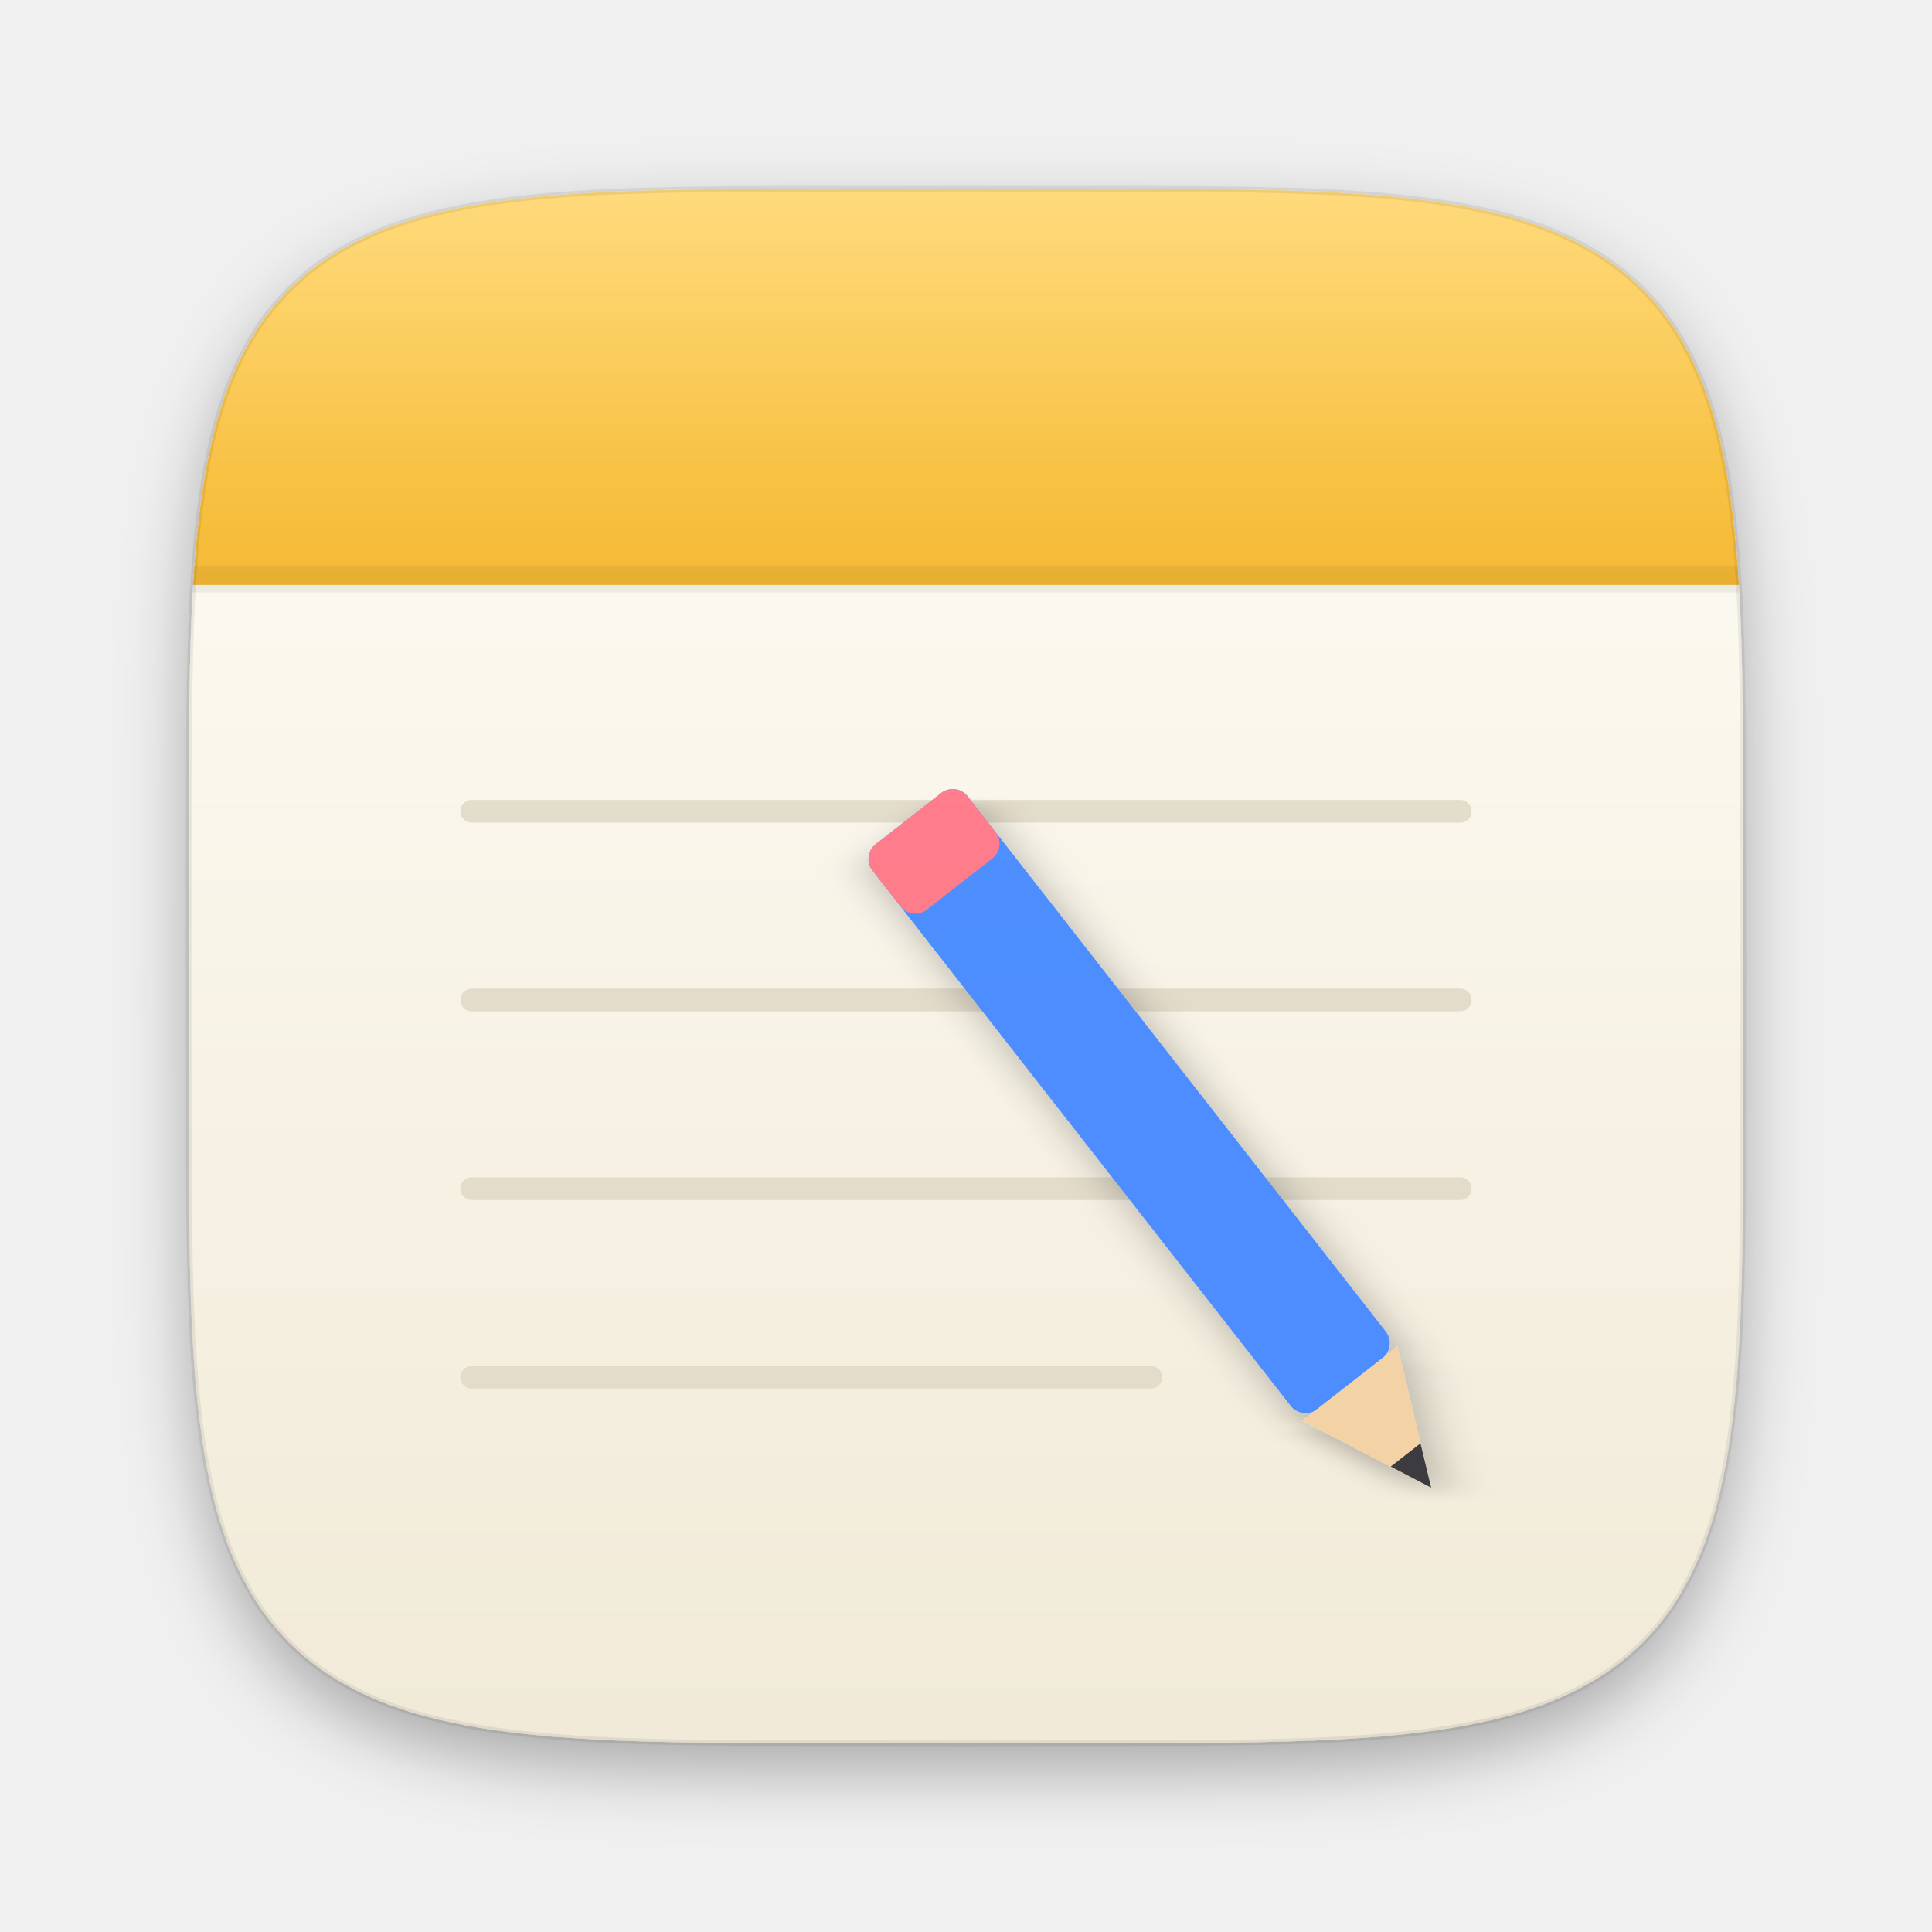
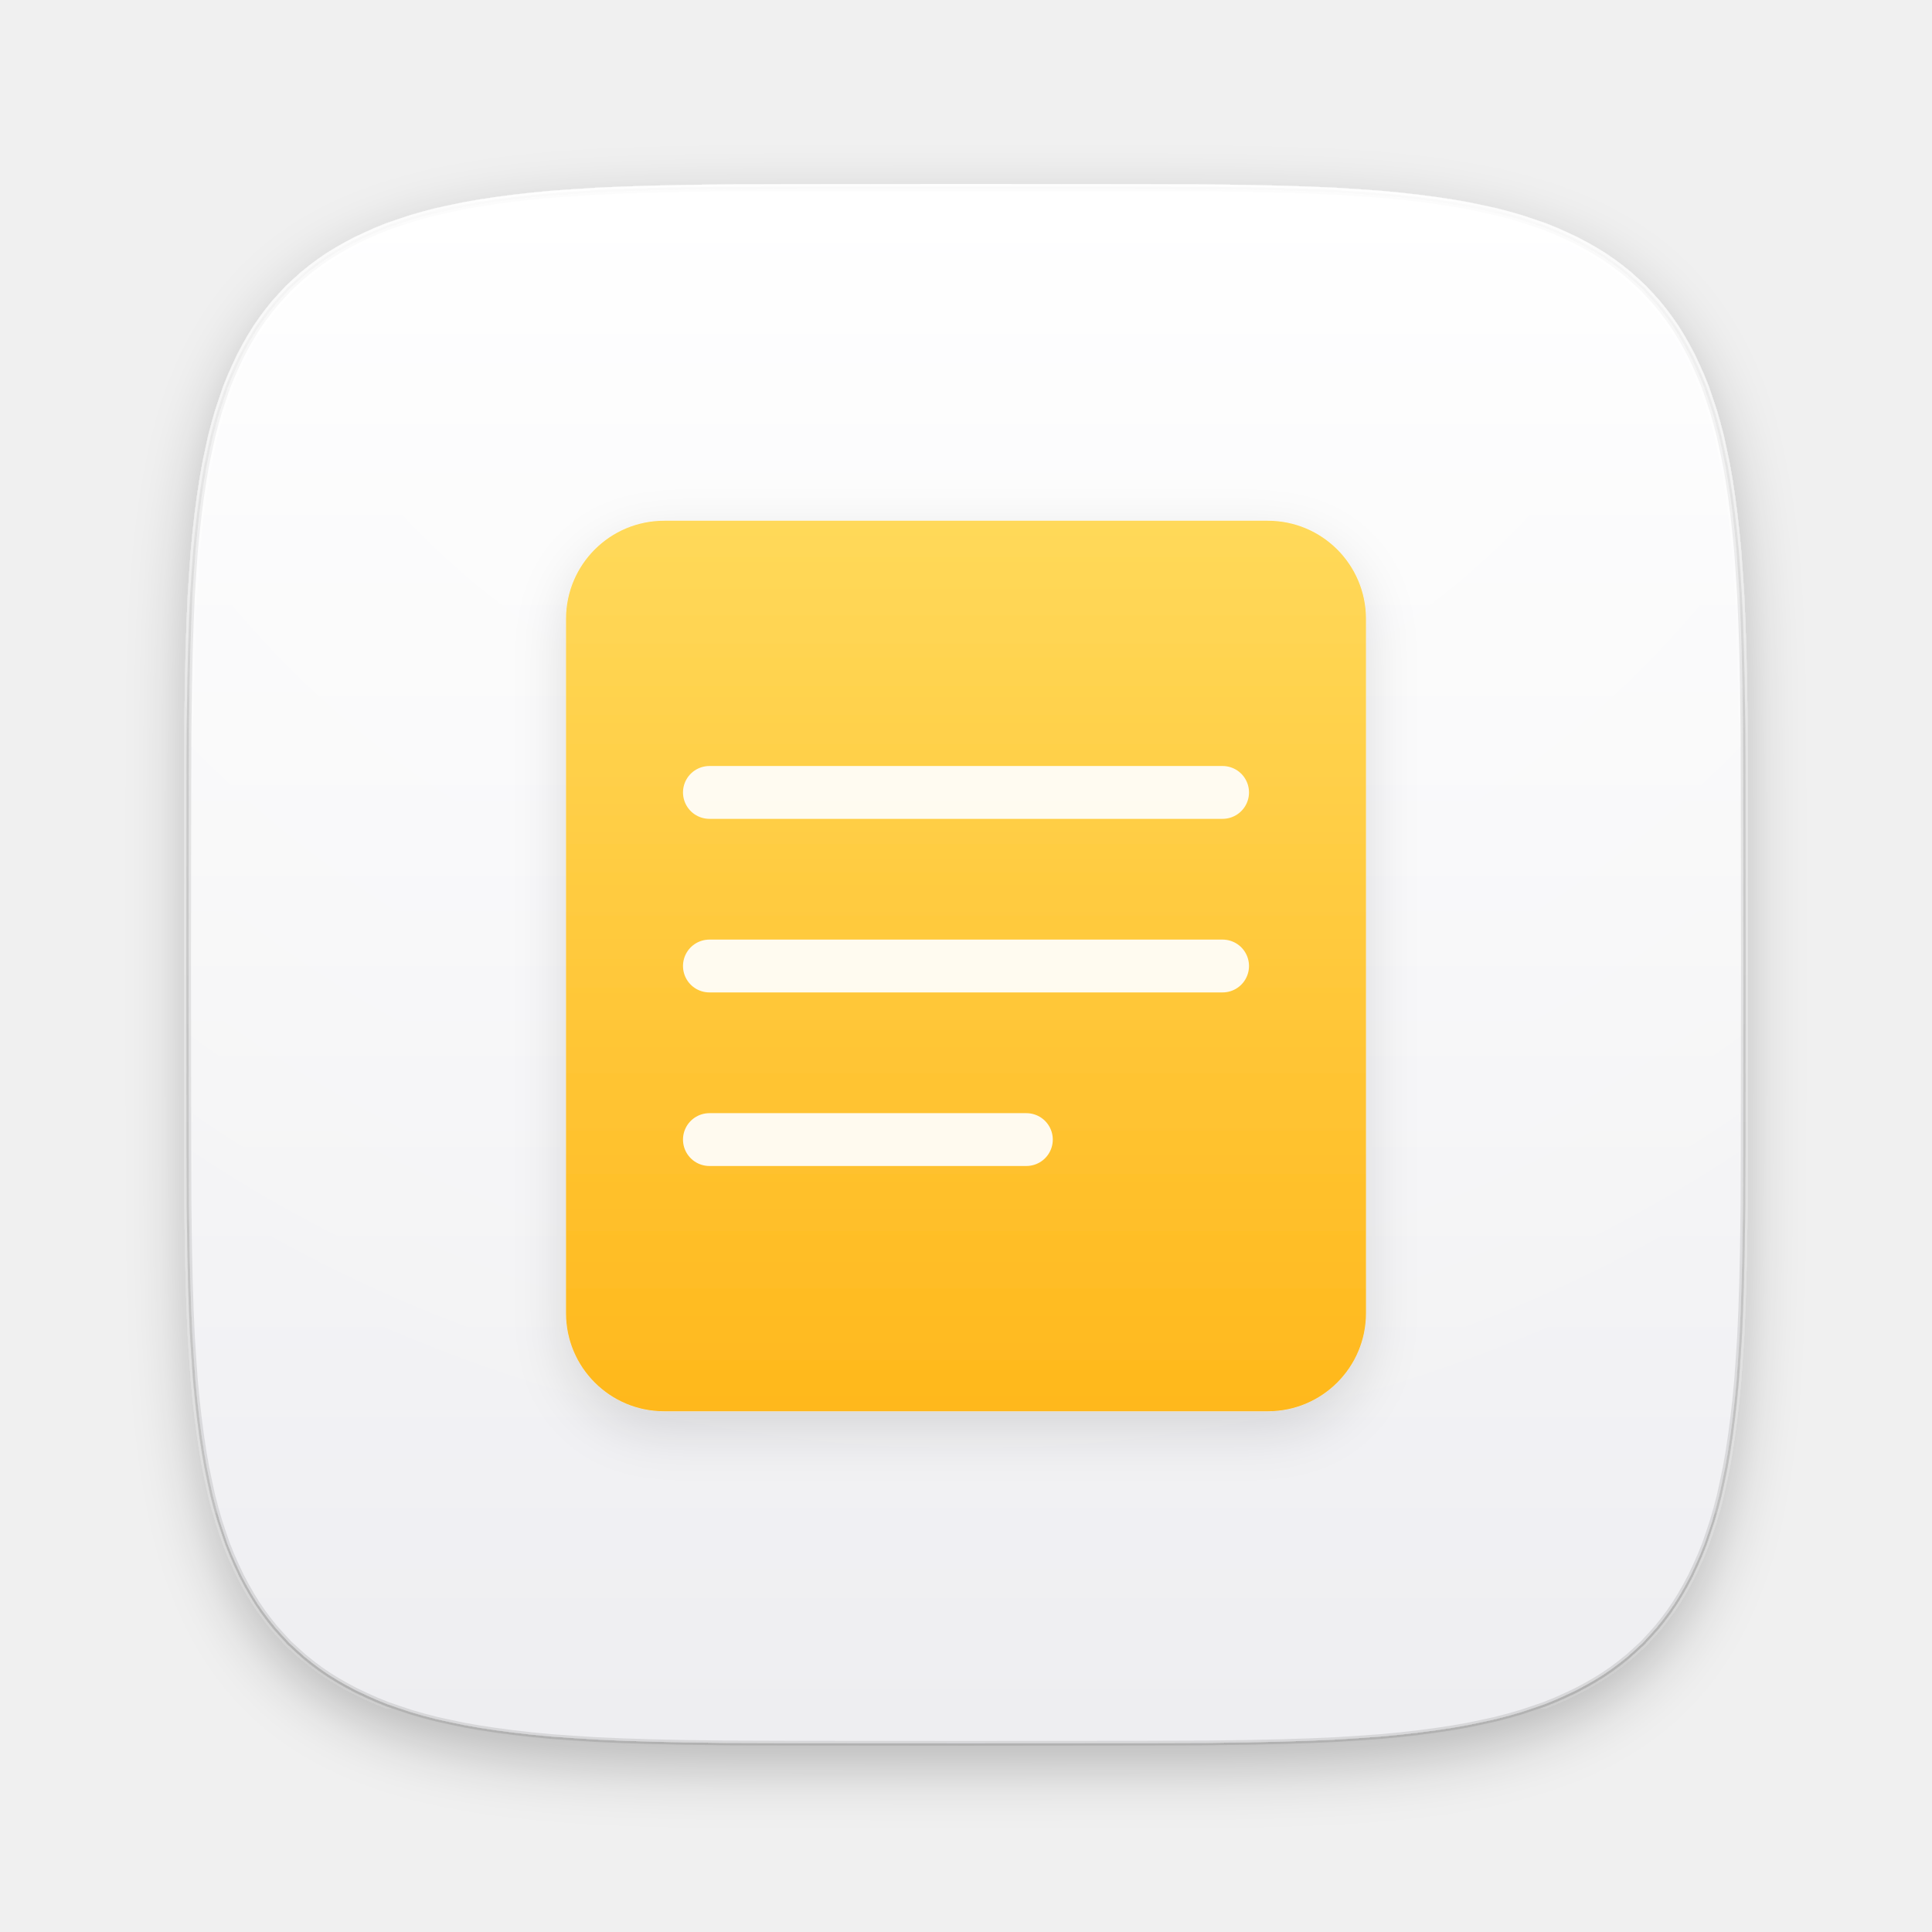
<svg xmlns="http://www.w3.org/2000/svg" width="1024" height="1024" viewBox="0 0 1024 1024">
  <defs>
    <clipPath id="body">
      <path d="M924.0,512.0 L923.9,608.0 L923.8,638.6 L923.5,660.9 L923.1,679.0 L922.6,694.5 L922.0,708.2 L921.2,720.5 L920.4,731.8 L919.4,742.2 L918.3,751.9 L917.1,761.0 L915.8,769.6 L914.4,777.6 L912.8,785.3 L911.2,792.6 L909.4,799.5 L907.5,806.1 L905.4,812.4 L903.3,818.5 L901.0,824.2 L898.5,829.8 L896.0,835.1 L893.3,840.2 L890.5,845.1 L887.6,849.8 L884.5,854.3 L881.2,858.7 L877.9,862.8 L874.3,866.8 L870.7,870.7 L866.8,874.3 L862.8,877.9 L858.7,881.2 L854.3,884.5 L849.8,887.6 L845.1,890.5 L840.2,893.3 L835.1,896.0 L829.8,898.5 L824.2,901.0 L818.5,903.3 L812.4,905.4 L806.1,907.5 L799.5,909.4 L792.6,911.2 L785.3,912.8 L777.6,914.4 L769.6,915.8 L761.0,917.1 L751.9,918.3 L742.2,919.4 L731.8,920.4 L720.5,921.2 L708.2,922.0 L694.5,922.6 L679.0,923.1 L660.9,923.5 L638.6,923.8 L608.0,923.9 L512.0,924.0 L416.0,923.9 L385.4,923.8 L363.1,923.5 L345.0,923.1 L329.5,922.6 L315.8,922.0 L303.5,921.2 L292.2,920.4 L281.8,919.4 L272.1,918.3 L263.0,917.1 L254.4,915.8 L246.4,914.4 L238.7,912.8 L231.4,911.2 L224.5,909.4 L217.9,907.5 L211.6,905.4 L205.5,903.3 L199.8,901.0 L194.2,898.5 L188.9,896.0 L183.8,893.3 L178.9,890.5 L174.2,887.6 L169.7,884.5 L165.3,881.2 L161.2,877.9 L157.2,874.3 L153.3,870.7 L149.7,866.8 L146.1,862.8 L142.8,858.7 L139.5,854.3 L136.4,849.8 L133.5,845.1 L130.7,840.2 L128.0,835.1 L125.5,829.8 L123.0,824.2 L120.7,818.5 L118.6,812.4 L116.5,806.1 L114.6,799.5 L112.8,792.6 L111.2,785.3 L109.6,777.6 L108.2,769.6 L106.9,761.0 L105.7,751.9 L104.6,742.2 L103.6,731.8 L102.8,720.5 L102.0,708.2 L101.4,694.5 L100.9,679.0 L100.5,660.9 L100.2,638.6 L100.1,608.0 L100.0,512.0 L100.1,416.0 L100.2,385.4 L100.5,363.1 L100.9,345.0 L101.4,329.5 L102.0,315.8 L102.8,303.5 L103.6,292.2 L104.6,281.8 L105.7,272.1 L106.9,263.0 L108.2,254.4 L109.6,246.4 L111.2,238.7 L112.8,231.4 L114.6,224.5 L116.5,217.9 L118.6,211.6 L120.7,205.5 L123.0,199.8 L125.5,194.2 L128.0,188.9 L130.7,183.8 L133.5,178.9 L136.4,174.2 L139.5,169.7 L142.8,165.3 L146.1,161.2 L149.7,157.2 L153.3,153.3 L157.2,149.7 L161.2,146.1 L165.3,142.8 L169.7,139.5 L174.2,136.4 L178.9,133.5 L183.8,130.7 L188.9,128.0 L194.2,125.5 L199.8,123.0 L205.5,120.7 L211.6,118.6 L217.9,116.5 L224.5,114.6 L231.4,112.8 L238.7,111.2 L246.4,109.6 L254.4,108.2 L263.0,106.9 L272.1,105.7 L281.8,104.6 L292.2,103.6 L303.5,102.8 L315.8,102.0 L329.5,101.4 L345.0,100.9 L363.1,100.5 L385.4,100.2 L416.0,100.1 L512.0,100.0 L608.0,100.1 L638.6,100.2 L660.9,100.5 L679.0,100.9 L694.5,101.4 L708.2,102.0 L720.5,102.8 L731.8,103.6 L742.2,104.6 L751.9,105.7 L761.0,106.9 L769.6,108.2 L777.6,109.6 L785.3,111.2 L792.6,112.8 L799.5,114.6 L806.1,116.5 L812.4,118.6 L818.5,120.7 L824.2,123.0 L829.8,125.5 L835.1,128.0 L840.2,130.7 L845.1,133.5 L849.8,136.4 L854.3,139.5 L858.7,142.8 L862.8,146.1 L866.8,149.7 L870.7,153.3 L874.3,157.2 L877.9,161.2 L881.2,165.3 L884.5,169.7 L887.6,174.2 L890.5,178.9 L893.3,183.8 L896.0,188.9 L898.5,194.2 L901.0,199.8 L903.3,205.5 L905.4,211.6 L907.5,217.9 L909.4,224.5 L911.2,231.4 L912.8,238.7 L914.4,246.4 L915.8,254.4 L917.1,263.0 L918.3,272.1 L919.4,281.8 L920.4,292.2 L921.2,303.5 L922.0,315.8 L922.6,329.5 L923.1,345.0 L923.5,363.1 L923.8,385.4 L923.9,416.0 Z" />
    </clipPath>
    <filter id="drop" x="-20%" y="-20%" width="140%" height="150%">
-       <feGaussianBlur in="SourceAlpha" stdDeviation="18" />
-       <feOffset dy="14" />
+       <feGaussianBlur in="SourceAlpha" stdDeviation="16" />
+       <feOffset dy="12" />
      <feComponentTransfer>
-         <feFuncA type="linear" slope="0.30" />
+         <feFuncA type="linear" slope="0.24" />
      </feComponentTransfer>
      <feMerge>
        <feMergeNode />
        <feMergeNode in="SourceGraphic" />
      </feMerge>
    </filter>
-     <filter id="soft" x="-20%" y="-20%" width="140%" height="140%">
-       <feGaussianBlur in="SourceAlpha" stdDeviation="10" />
-       <feOffset dy="8" />
+     <filter id="lift" x="-30%" y="-30%" width="160%" height="170%">
+       <feGaussianBlur in="SourceAlpha" stdDeviation="14" />
+       <feOffset dy="10" />
      <feComponentTransfer>
-         <feFuncA type="linear" slope="0.28" />
+         <feFuncA type="linear" slope="0.12" />
      </feComponentTransfer>
      <feMerge>
        <feMergeNode />
        <feMergeNode in="SourceGraphic" />
      </feMerge>
    </filter>
-     <linearGradient id="gloss" x1="0" y1="0" x2="0" y2="1">
-       <stop offset="0" stop-color="#fff" stop-opacity="0.28" />
-       <stop offset="0.45" stop-color="#fff" stop-opacity="0.04" />
+     <radialGradient id="sky" cx="0.5" cy="0" r="0.9">
+       <stop offset="0" stop-color="#fff" stop-opacity="0.22" />
      <stop offset="1" stop-color="#fff" stop-opacity="0" />
+     </radialGradient>
+     <linearGradient id="rim" x1="0" y1="0" x2="0" y2="1">
+       <stop offset="0" stop-color="#fff" stop-opacity="0.9" />
+       <stop offset="0.35" stop-color="#fff" stop-opacity="0.08" />
+       <stop offset="1" stop-color="#fff" stop-opacity="0.0" />
+     </linearGradient>
+     <linearGradient id="ink" gradientUnits="userSpaceOnUse" x1="0" y1="260" x2="0" y2="760">
+       <stop offset="0" stop-color="#ffffff" />
+       <stop offset="1" stop-color="#e9edf5" />
    </linearGradient>
    <linearGradient id="bg" x1="0" y1="0" x2="0" y2="1">
-       <stop offset="0" stop-color="#fffdf6" />
-       <stop offset="1" stop-color="#f1ead8" />
+       <stop offset="0" stop-color="#ffffff" />
+       <stop offset="1" stop-color="#eeeef1" />
    </linearGradient>
-     <linearGradient id="band" x1="0" y1="0" x2="0" y2="1">
-       <stop offset="0" stop-color="#ffd25e" />
-       <stop offset="1" stop-color="#f5b72e" />
+     <linearGradient id="note" x1="0" y1="0" x2="0" y2="1">
+       <stop offset="0" stop-color="#ffd95a" />
+       <stop offset="1" stop-color="#ffb81c" />
    </linearGradient>
  </defs>
  <g filter="url(#drop)">
    <path d="M924.0,512.0 L923.9,608.0 L923.8,638.6 L923.5,660.9 L923.1,679.0 L922.6,694.5 L922.0,708.2 L921.2,720.5 L920.4,731.8 L919.4,742.2 L918.3,751.9 L917.1,761.0 L915.8,769.6 L914.4,777.6 L912.8,785.3 L911.2,792.6 L909.4,799.5 L907.5,806.1 L905.4,812.4 L903.3,818.5 L901.0,824.2 L898.5,829.8 L896.0,835.1 L893.3,840.2 L890.5,845.1 L887.6,849.8 L884.5,854.3 L881.2,858.7 L877.9,862.8 L874.3,866.8 L870.7,870.7 L866.8,874.3 L862.8,877.9 L858.7,881.2 L854.3,884.5 L849.8,887.6 L845.1,890.5 L840.2,893.3 L835.1,896.0 L829.8,898.5 L824.2,901.0 L818.5,903.3 L812.4,905.4 L806.1,907.5 L799.5,909.4 L792.6,911.2 L785.3,912.8 L777.6,914.4 L769.6,915.8 L761.0,917.1 L751.9,918.3 L742.2,919.4 L731.8,920.4 L720.5,921.2 L708.2,922.0 L694.5,922.6 L679.0,923.1 L660.9,923.5 L638.6,923.8 L608.0,923.9 L512.0,924.0 L416.0,923.9 L385.4,923.8 L363.1,923.5 L345.0,923.1 L329.5,922.6 L315.8,922.0 L303.5,921.2 L292.2,920.4 L281.8,919.4 L272.1,918.3 L263.0,917.1 L254.4,915.8 L246.4,914.4 L238.7,912.8 L231.4,911.2 L224.5,909.4 L217.9,907.5 L211.6,905.4 L205.5,903.3 L199.8,901.0 L194.2,898.5 L188.9,896.0 L183.8,893.3 L178.9,890.5 L174.2,887.6 L169.7,884.5 L165.3,881.2 L161.2,877.9 L157.2,874.3 L153.3,870.7 L149.7,866.8 L146.1,862.8 L142.8,858.7 L139.5,854.3 L136.4,849.8 L133.5,845.1 L130.7,840.2 L128.0,835.1 L125.5,829.8 L123.0,824.2 L120.7,818.5 L118.6,812.4 L116.5,806.1 L114.6,799.5 L112.8,792.6 L111.2,785.3 L109.6,777.6 L108.2,769.6 L106.9,761.0 L105.7,751.9 L104.6,742.2 L103.6,731.8 L102.8,720.5 L102.0,708.2 L101.4,694.5 L100.9,679.0 L100.5,660.9 L100.2,638.6 L100.1,608.0 L100.0,512.0 L100.1,416.0 L100.2,385.4 L100.5,363.1 L100.9,345.0 L101.4,329.5 L102.0,315.8 L102.8,303.5 L103.6,292.2 L104.6,281.8 L105.7,272.1 L106.9,263.0 L108.2,254.4 L109.6,246.4 L111.2,238.7 L112.8,231.4 L114.6,224.5 L116.5,217.9 L118.6,211.6 L120.7,205.5 L123.0,199.8 L125.5,194.2 L128.0,188.9 L130.7,183.8 L133.5,178.9 L136.4,174.2 L139.5,169.7 L142.8,165.3 L146.1,161.2 L149.7,157.2 L153.3,153.3 L157.2,149.7 L161.2,146.1 L165.3,142.8 L169.7,139.5 L174.2,136.4 L178.9,133.5 L183.8,130.7 L188.9,128.0 L194.2,125.5 L199.8,123.0 L205.5,120.7 L211.6,118.6 L217.9,116.5 L224.5,114.6 L231.4,112.8 L238.7,111.2 L246.4,109.6 L254.4,108.2 L263.0,106.9 L272.1,105.7 L281.8,104.6 L292.2,103.6 L303.5,102.8 L315.8,102.0 L329.5,101.4 L345.0,100.9 L363.1,100.5 L385.4,100.2 L416.0,100.1 L512.0,100.0 L608.0,100.1 L638.6,100.2 L660.9,100.5 L679.0,100.9 L694.5,101.4 L708.2,102.0 L720.5,102.8 L731.8,103.6 L742.2,104.6 L751.9,105.7 L761.0,106.9 L769.6,108.2 L777.6,109.6 L785.3,111.2 L792.6,112.8 L799.5,114.6 L806.1,116.5 L812.4,118.6 L818.5,120.7 L824.2,123.0 L829.8,125.5 L835.1,128.0 L840.2,130.7 L845.1,133.5 L849.8,136.4 L854.3,139.5 L858.7,142.8 L862.8,146.1 L866.8,149.7 L870.7,153.3 L874.3,157.2 L877.9,161.2 L881.2,165.3 L884.5,169.7 L887.6,174.2 L890.5,178.9 L893.3,183.8 L896.0,188.9 L898.5,194.2 L901.0,199.8 L903.3,205.5 L905.4,211.6 L907.5,217.9 L909.4,224.5 L911.2,231.4 L912.8,238.7 L914.4,246.4 L915.8,254.4 L917.1,263.0 L918.3,272.1 L919.4,281.8 L920.4,292.2 L921.2,303.5 L922.0,315.8 L922.6,329.5 L923.1,345.0 L923.5,363.1 L923.8,385.4 L923.9,416.0 Z" fill="url(#bg)" />
    <g clip-path="url(#body)">
-       <rect x="100" y="100" width="824" height="210" fill="url(#band)" />
-       <rect x="100" y="300" width="824" height="14" fill="#000" fill-opacity="0.06" />
-       <g stroke="#e3dccb" stroke-width="12" stroke-linecap="round">
-         <path d="M250 430 h524 M250 530 h524 M250 630 h524 M250 730 h360" />
+       <rect width="1024" height="1024" fill="url(#sky)" />
+       <g filter="url(#lift)">
+         <rect x="300" y="276" width="424" height="472" rx="52" fill="url(#note)" />
+         <g stroke="#ffffff" stroke-opacity="0.92" stroke-width="28" stroke-linecap="round">
+           <path d="M376 420 h272 M376 512 h272 M376 604 h168" />
+         </g>
      </g>
-       <g filter="url(#soft)" transform="rotate(-38 640 640)">
-         <rect x="610" y="380" width="64" height="380" rx="10" fill="#4d8dff" />
-         <path d="M610 760 h64 l-32 70 Z" fill="#f3d3a6" />
-         <path d="M632 808 h20 l-10 22 Z" fill="#3a3a3f" />
-         <rect x="610" y="380" width="64" height="44" rx="10" fill="#ff7a8a" />
-       </g>
-       <rect x="0" y="0" width="1024" height="563.2" fill="url(#gloss)" />
    </g>
-     <path d="M924.0,512.0 L923.9,608.0 L923.8,638.6 L923.5,660.9 L923.1,679.0 L922.6,694.5 L922.0,708.2 L921.2,720.5 L920.4,731.8 L919.4,742.2 L918.3,751.9 L917.1,761.0 L915.8,769.6 L914.4,777.6 L912.8,785.3 L911.2,792.6 L909.4,799.5 L907.5,806.1 L905.4,812.4 L903.3,818.5 L901.0,824.2 L898.5,829.8 L896.0,835.1 L893.3,840.2 L890.5,845.1 L887.6,849.8 L884.5,854.3 L881.2,858.7 L877.9,862.8 L874.3,866.8 L870.7,870.7 L866.8,874.3 L862.8,877.9 L858.7,881.2 L854.3,884.5 L849.8,887.6 L845.1,890.5 L840.2,893.3 L835.1,896.0 L829.8,898.5 L824.2,901.0 L818.5,903.3 L812.4,905.4 L806.1,907.5 L799.5,909.4 L792.6,911.2 L785.3,912.8 L777.6,914.4 L769.6,915.8 L761.0,917.1 L751.9,918.3 L742.2,919.4 L731.8,920.4 L720.5,921.2 L708.2,922.0 L694.5,922.6 L679.0,923.1 L660.9,923.5 L638.6,923.8 L608.0,923.9 L512.0,924.0 L416.0,923.9 L385.4,923.8 L363.1,923.5 L345.0,923.1 L329.5,922.6 L315.8,922.0 L303.5,921.2 L292.2,920.4 L281.8,919.4 L272.1,918.3 L263.0,917.1 L254.4,915.8 L246.4,914.4 L238.7,912.8 L231.4,911.2 L224.5,909.4 L217.9,907.5 L211.6,905.4 L205.5,903.3 L199.8,901.0 L194.2,898.5 L188.9,896.0 L183.8,893.3 L178.9,890.5 L174.2,887.6 L169.7,884.5 L165.3,881.2 L161.2,877.9 L157.2,874.3 L153.3,870.7 L149.7,866.8 L146.1,862.8 L142.8,858.7 L139.5,854.3 L136.4,849.8 L133.5,845.1 L130.7,840.2 L128.0,835.1 L125.5,829.8 L123.0,824.2 L120.7,818.5 L118.6,812.4 L116.5,806.1 L114.6,799.5 L112.8,792.6 L111.2,785.3 L109.6,777.6 L108.2,769.6 L106.9,761.0 L105.7,751.9 L104.6,742.2 L103.6,731.8 L102.8,720.5 L102.0,708.2 L101.4,694.5 L100.9,679.0 L100.5,660.9 L100.2,638.6 L100.1,608.0 L100.0,512.0 L100.1,416.0 L100.2,385.4 L100.5,363.1 L100.9,345.0 L101.4,329.5 L102.0,315.8 L102.8,303.5 L103.6,292.2 L104.6,281.8 L105.7,272.1 L106.9,263.0 L108.2,254.4 L109.6,246.4 L111.2,238.7 L112.8,231.4 L114.6,224.5 L116.5,217.9 L118.6,211.6 L120.7,205.5 L123.0,199.8 L125.5,194.2 L128.0,188.9 L130.7,183.8 L133.5,178.9 L136.4,174.2 L139.5,169.7 L142.8,165.3 L146.1,161.2 L149.7,157.2 L153.3,153.3 L157.2,149.7 L161.2,146.1 L165.3,142.8 L169.7,139.5 L174.2,136.4 L178.9,133.5 L183.8,130.7 L188.9,128.0 L194.2,125.5 L199.8,123.0 L205.5,120.7 L211.6,118.6 L217.9,116.5 L224.5,114.6 L231.4,112.8 L238.7,111.2 L246.4,109.6 L254.4,108.2 L263.0,106.9 L272.1,105.7 L281.8,104.6 L292.2,103.6 L303.5,102.8 L315.8,102.0 L329.5,101.4 L345.0,100.9 L363.1,100.5 L385.4,100.2 L416.0,100.1 L512.0,100.0 L608.0,100.1 L638.6,100.2 L660.9,100.5 L679.0,100.9 L694.5,101.4 L708.2,102.0 L720.5,102.8 L731.8,103.6 L742.2,104.6 L751.9,105.7 L761.0,106.9 L769.6,108.2 L777.6,109.6 L785.3,111.2 L792.6,112.8 L799.5,114.6 L806.1,116.5 L812.4,118.6 L818.5,120.7 L824.2,123.0 L829.8,125.5 L835.1,128.0 L840.2,130.7 L845.1,133.5 L849.8,136.4 L854.3,139.5 L858.7,142.8 L862.8,146.1 L866.8,149.7 L870.7,153.3 L874.3,157.2 L877.9,161.2 L881.2,165.3 L884.5,169.7 L887.6,174.2 L890.5,178.9 L893.3,183.8 L896.0,188.9 L898.5,194.2 L901.0,199.8 L903.3,205.5 L905.4,211.6 L907.5,217.9 L909.4,224.5 L911.2,231.4 L912.8,238.7 L914.4,246.4 L915.8,254.4 L917.1,263.0 L918.3,272.1 L919.4,281.8 L920.4,292.2 L921.2,303.5 L922.0,315.8 L922.6,329.5 L923.1,345.0 L923.5,363.1 L923.8,385.4 L923.9,416.0 Z" fill="none" stroke="#000000" stroke-opacity="0.07" stroke-width="3" />
+     <path d="M924.0,512.0 L923.9,608.0 L923.8,638.6 L923.5,660.9 L923.1,679.0 L922.6,694.5 L922.0,708.2 L921.2,720.5 L920.4,731.8 L919.4,742.2 L918.3,751.9 L917.1,761.0 L915.8,769.6 L914.4,777.6 L912.8,785.3 L911.2,792.6 L909.4,799.5 L907.5,806.1 L905.4,812.4 L903.3,818.5 L901.0,824.2 L898.5,829.8 L896.0,835.1 L893.3,840.2 L890.5,845.1 L887.6,849.8 L884.5,854.3 L881.2,858.7 L877.9,862.8 L874.3,866.8 L870.7,870.7 L866.8,874.3 L862.8,877.9 L858.7,881.2 L854.3,884.5 L849.8,887.6 L845.1,890.5 L840.2,893.3 L835.1,896.0 L829.8,898.5 L824.2,901.0 L818.5,903.3 L812.4,905.4 L806.1,907.5 L799.5,909.4 L792.6,911.2 L785.3,912.8 L777.6,914.4 L769.6,915.8 L761.0,917.1 L751.9,918.3 L742.2,919.4 L731.8,920.4 L720.5,921.2 L708.2,922.0 L694.5,922.6 L679.0,923.1 L660.9,923.5 L638.6,923.8 L608.0,923.9 L512.0,924.0 L416.0,923.9 L385.4,923.8 L363.1,923.5 L345.0,923.1 L329.5,922.6 L315.8,922.0 L303.5,921.2 L292.2,920.4 L281.8,919.4 L272.1,918.3 L263.0,917.1 L254.4,915.8 L246.4,914.4 L238.7,912.8 L231.4,911.2 L224.5,909.4 L217.9,907.5 L211.6,905.4 L205.5,903.3 L199.8,901.0 L194.2,898.5 L188.9,896.0 L183.8,893.3 L178.9,890.5 L174.2,887.6 L169.7,884.5 L165.3,881.2 L161.2,877.9 L157.2,874.3 L153.3,870.7 L149.7,866.8 L146.1,862.8 L142.8,858.7 L139.5,854.3 L136.4,849.8 L133.5,845.1 L130.7,840.2 L128.0,835.1 L125.5,829.8 L123.0,824.2 L120.7,818.5 L118.6,812.4 L116.5,806.1 L114.6,799.5 L112.8,792.6 L111.2,785.3 L109.6,777.6 L108.2,769.6 L106.9,761.0 L105.7,751.9 L104.6,742.2 L103.6,731.8 L102.8,720.5 L102.0,708.2 L101.4,694.5 L100.9,679.0 L100.5,660.9 L100.2,638.6 L100.1,608.0 L100.0,512.0 L100.1,416.0 L100.2,385.4 L100.5,363.1 L100.9,345.0 L101.4,329.5 L102.0,315.8 L102.8,303.5 L103.6,292.2 L104.6,281.8 L105.7,272.1 L106.9,263.0 L108.2,254.4 L109.6,246.4 L111.2,238.7 L112.8,231.4 L114.6,224.5 L116.5,217.9 L118.6,211.6 L120.7,205.5 L123.0,199.8 L125.5,194.2 L128.0,188.9 L130.7,183.8 L133.5,178.9 L136.4,174.2 L139.5,169.7 L142.8,165.3 L146.1,161.2 L149.7,157.2 L153.3,153.3 L157.2,149.7 L161.2,146.1 L165.3,142.8 L169.7,139.5 L174.2,136.4 L178.9,133.5 L183.8,130.7 L188.9,128.0 L194.2,125.5 L199.8,123.0 L205.5,120.7 L211.6,118.6 L217.9,116.5 L224.5,114.6 L231.4,112.8 L238.7,111.2 L246.4,109.6 L254.4,108.2 L263.0,106.9 L272.1,105.7 L281.8,104.6 L292.2,103.6 L303.5,102.8 L315.8,102.0 L329.5,101.4 L345.0,100.9 L363.1,100.5 L385.4,100.2 L416.0,100.1 L512.0,100.0 L608.0,100.1 L638.6,100.2 L660.9,100.5 L679.0,100.9 L694.5,101.4 L708.2,102.0 L720.5,102.8 L731.8,103.6 L742.2,104.6 L751.9,105.7 L761.0,106.9 L769.6,108.2 L777.6,109.6 L785.3,111.2 L792.6,112.8 L799.5,114.6 L806.1,116.5 L812.4,118.6 L818.5,120.7 L824.2,123.0 L829.8,125.5 L835.1,128.0 L840.2,130.7 L845.1,133.5 L849.8,136.4 L854.3,139.5 L858.7,142.8 L862.8,146.1 L866.8,149.7 L870.7,153.3 L874.3,157.2 L877.9,161.2 L881.2,165.3 L884.5,169.7 L887.6,174.2 L890.5,178.9 L893.3,183.8 L896.0,188.9 L898.5,194.2 L901.0,199.8 L903.3,205.5 L905.4,211.6 L907.5,217.9 L909.4,224.5 L911.2,231.4 L912.8,238.7 L914.4,246.4 L915.8,254.4 L917.1,263.0 L918.3,272.1 L919.4,281.8 L920.4,292.2 L921.2,303.5 L922.0,315.8 L922.6,329.5 L923.1,345.0 L923.5,363.1 L923.8,385.4 L923.9,416.0 Z" fill="none" stroke="#000" stroke-opacity="0.10" stroke-width="2.5" />
+     <path d="M924.0,512.0 L923.9,608.0 L923.8,638.6 L923.5,660.9 L923.1,679.0 L922.6,694.5 L922.0,708.2 L921.2,720.5 L920.4,731.8 L919.4,742.2 L918.3,751.9 L917.1,761.0 L915.8,769.6 L914.4,777.6 L912.8,785.3 L911.2,792.6 L909.4,799.5 L907.5,806.1 L905.4,812.4 L903.3,818.5 L901.0,824.2 L898.5,829.8 L896.0,835.1 L893.3,840.2 L890.5,845.1 L887.6,849.8 L884.5,854.3 L881.2,858.7 L877.9,862.8 L874.3,866.8 L870.7,870.7 L866.8,874.3 L862.8,877.9 L858.7,881.2 L854.3,884.5 L849.8,887.6 L845.1,890.5 L840.2,893.3 L835.1,896.0 L829.8,898.5 L824.2,901.0 L818.5,903.3 L812.4,905.4 L806.1,907.5 L799.5,909.4 L792.6,911.2 L785.3,912.8 L777.6,914.4 L769.6,915.8 L761.0,917.1 L751.9,918.3 L742.2,919.4 L731.8,920.4 L720.5,921.2 L708.2,922.0 L694.5,922.6 L679.0,923.1 L660.9,923.5 L638.6,923.8 L608.0,923.9 L512.0,924.0 L416.0,923.9 L385.4,923.8 L363.1,923.5 L345.0,923.1 L329.5,922.6 L315.8,922.0 L303.5,921.2 L292.2,920.4 L281.8,919.4 L272.1,918.3 L263.0,917.1 L254.4,915.8 L246.4,914.4 L238.7,912.8 L231.4,911.2 L224.5,909.4 L217.9,907.5 L211.6,905.4 L205.5,903.3 L199.8,901.0 L194.2,898.5 L188.9,896.0 L183.8,893.3 L178.9,890.5 L174.2,887.6 L169.7,884.5 L165.3,881.2 L161.2,877.9 L157.2,874.3 L153.3,870.7 L149.7,866.8 L146.1,862.8 L142.8,858.7 L139.5,854.3 L136.4,849.8 L133.5,845.1 L130.7,840.2 L128.0,835.1 L125.5,829.8 L123.0,824.2 L120.7,818.5 L118.6,812.4 L116.5,806.1 L114.6,799.5 L112.8,792.6 L111.2,785.3 L109.6,777.6 L108.2,769.6 L106.9,761.0 L105.7,751.9 L104.6,742.2 L103.6,731.8 L102.8,720.5 L102.0,708.2 L101.4,694.5 L100.9,679.0 L100.5,660.9 L100.2,638.6 L100.1,608.0 L100.0,512.0 L100.1,416.0 L100.2,385.4 L100.5,363.1 L100.9,345.0 L101.4,329.5 L102.0,315.8 L102.8,303.5 L103.6,292.2 L104.6,281.8 L105.7,272.1 L106.9,263.0 L108.2,254.4 L109.6,246.4 L111.2,238.7 L112.8,231.4 L114.6,224.5 L116.5,217.9 L118.6,211.6 L120.7,205.5 L123.0,199.8 L125.5,194.2 L128.0,188.9 L130.7,183.8 L133.5,178.9 L136.4,174.2 L139.5,169.7 L142.8,165.3 L146.1,161.2 L149.7,157.2 L153.3,153.3 L157.2,149.7 L161.2,146.1 L165.3,142.8 L169.7,139.5 L174.2,136.4 L178.9,133.5 L183.8,130.7 L188.9,128.0 L194.2,125.5 L199.8,123.0 L205.5,120.7 L211.6,118.6 L217.9,116.5 L224.5,114.6 L231.4,112.8 L238.7,111.2 L246.4,109.6 L254.4,108.2 L263.0,106.9 L272.1,105.7 L281.8,104.6 L292.2,103.6 L303.5,102.8 L315.8,102.0 L329.5,101.4 L345.0,100.9 L363.1,100.5 L385.4,100.2 L416.0,100.1 L512.0,100.0 L608.0,100.1 L638.6,100.2 L660.9,100.5 L679.0,100.9 L694.5,101.4 L708.2,102.0 L720.5,102.8 L731.8,103.6 L742.2,104.6 L751.9,105.7 L761.0,106.9 L769.6,108.2 L777.6,109.6 L785.3,111.2 L792.6,112.8 L799.5,114.6 L806.1,116.5 L812.4,118.6 L818.5,120.7 L824.2,123.0 L829.8,125.5 L835.1,128.0 L840.2,130.7 L845.1,133.5 L849.8,136.4 L854.3,139.5 L858.7,142.8 L862.8,146.1 L866.8,149.7 L870.7,153.3 L874.3,157.2 L877.9,161.2 L881.2,165.3 L884.5,169.7 L887.6,174.2 L890.5,178.9 L893.3,183.8 L896.0,188.9 L898.5,194.2 L901.0,199.8 L903.3,205.5 L905.4,211.6 L907.5,217.9 L909.4,224.5 L911.2,231.4 L912.8,238.7 L914.4,246.4 L915.8,254.4 L917.1,263.0 L918.3,272.1 L919.4,281.8 L920.4,292.2 L921.2,303.5 L922.0,315.8 L922.6,329.5 L923.1,345.0 L923.5,363.1 L923.8,385.4 L923.9,416.0 Z" fill="none" stroke="url(#rim)" stroke-width="5" />
  </g>
</svg>
